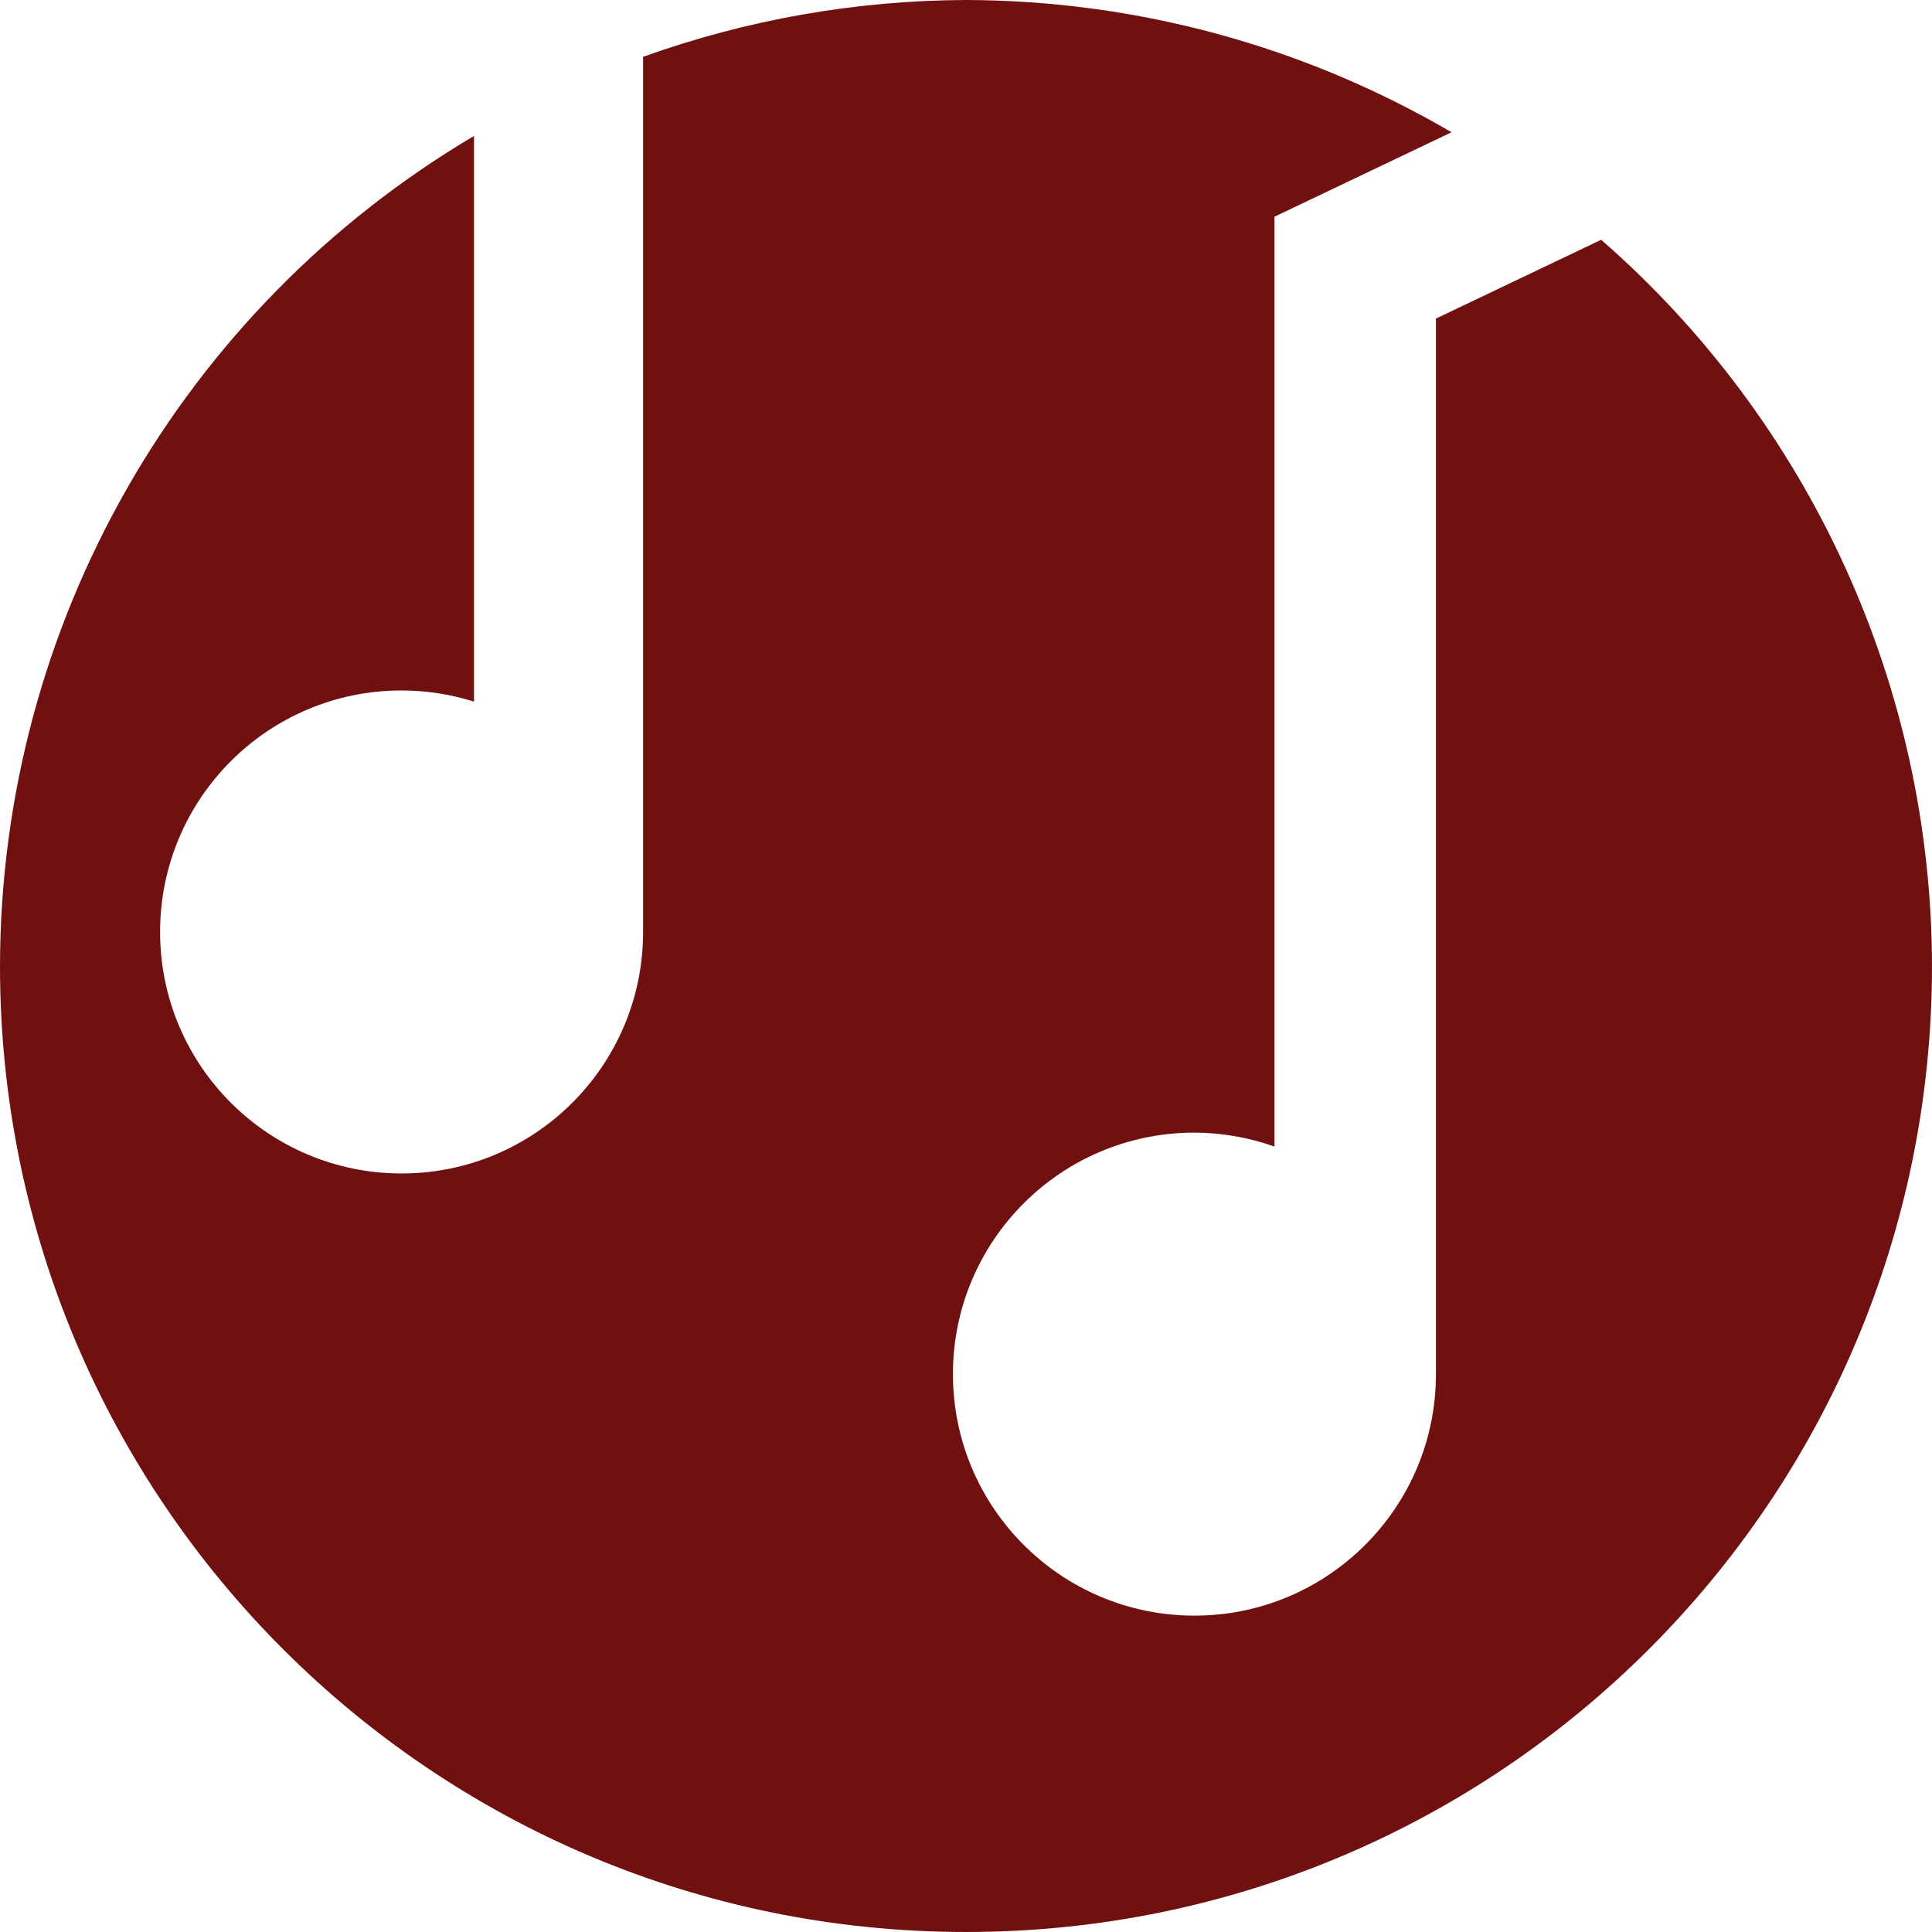
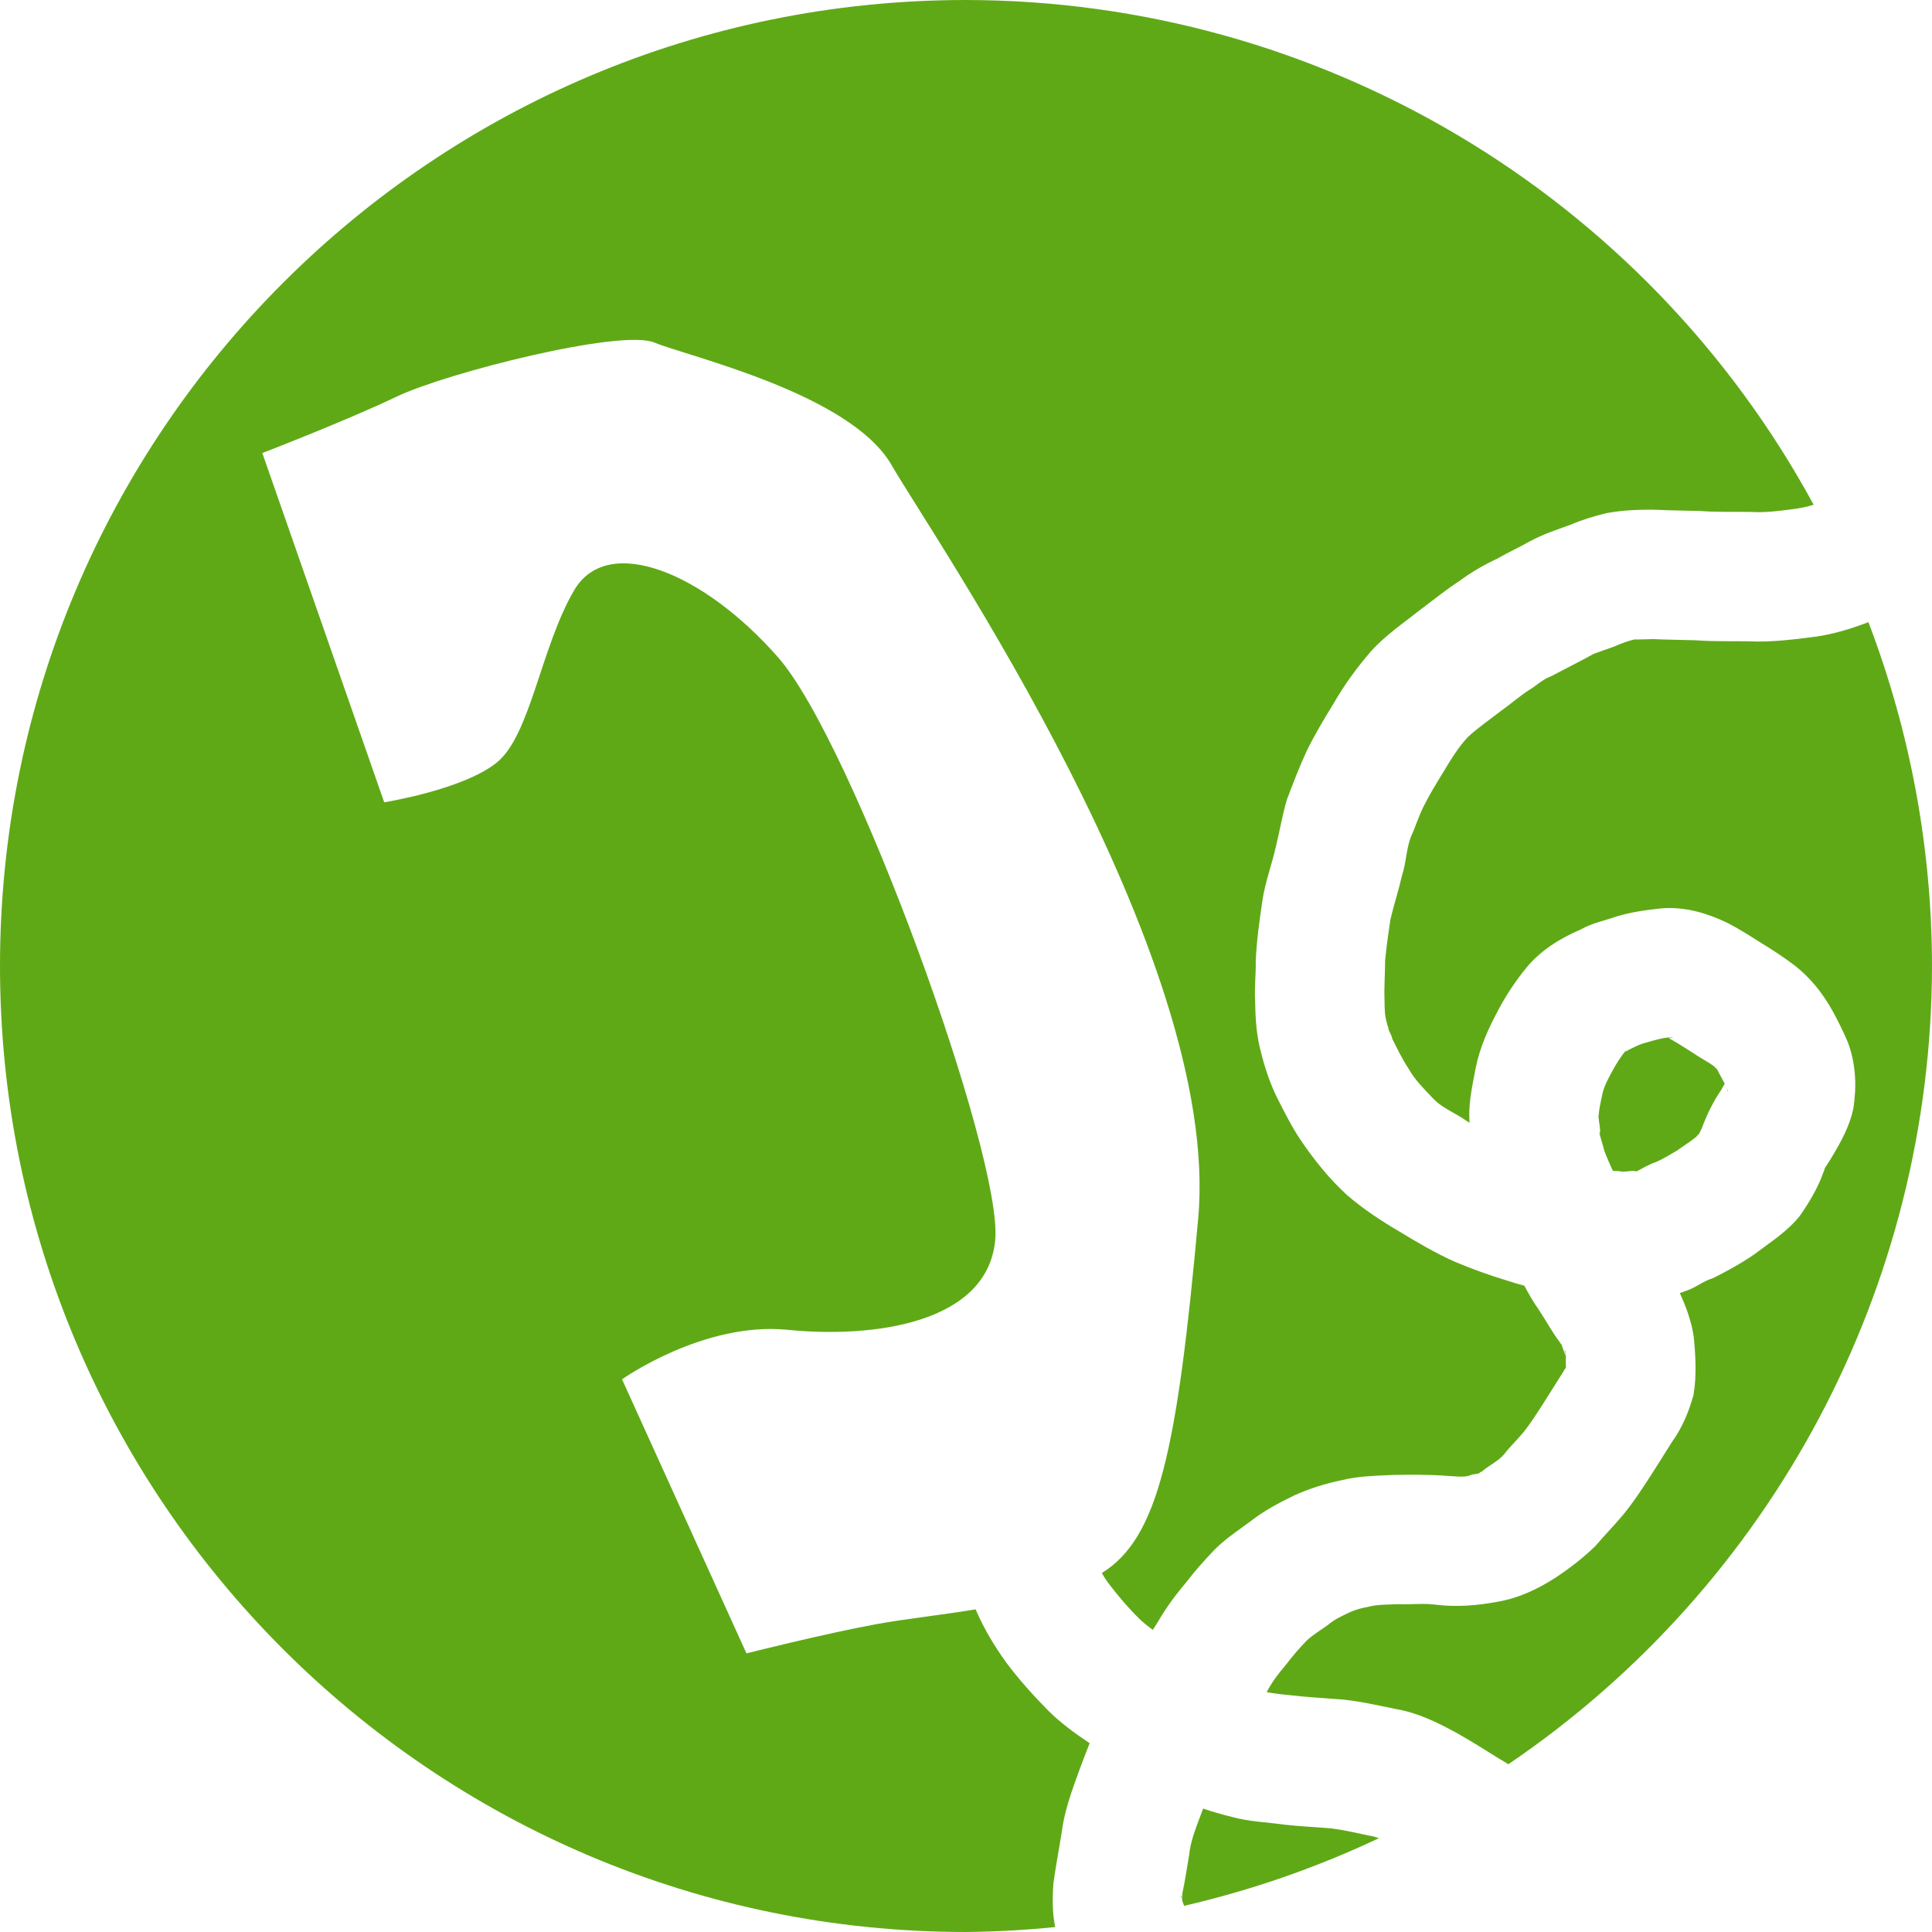
<svg xmlns="http://www.w3.org/2000/svg" width="512" height="512" viewBox="0 0 135.467 135.467" version="1.1" id="svg8">
  <defs id="defs2" />
-   <g id="layer1" transform="translate(0,-161.5333)">
-     <path style="fill:#701010;fill-opacity:1;stroke:none;stroke-width:2.166;stroke-linecap:round;stroke-linejoin:miter;stroke-miterlimit:4;stroke-dasharray:none;stroke-opacity:1" d="M 256 0 A 256 256 0 0 0 170.426 15.055 L 170.426 246.98 A 64 64 0 0 1 106.426 310.98 A 64 64 0 0 1 42.426 246.98 A 64 64 0 0 1 106.426 182.98 A 64 64 0 0 1 125.619 185.939 L 125.619 36.027 A 256 256 0 0 0 0 256 A 256 256 0 0 0 256 512 A 256 256 0 0 0 512 256 A 256 256 0 0 0 424.324 63.543 L 380.539 84.428 L 380.539 364.158 A 64 64 0 0 1 316.539 428.158 A 64 64 0 0 1 252.539 364.158 A 64 64 0 0 1 316.539 300.158 A 64 64 0 0 1 337.752 303.855 L 337.752 57.432 L 384.672 35.051 A 256 256 0 0 0 256 0 z " transform="matrix(0.2645833,0,0,0.2645833,0,161.5333)" id="path815" />
-     <circle r="67.733" cy="186.177" cx="-136.374" id="circle832" style="fill:#701010;fill-opacity:1;stroke:none;stroke-width:0.573;stroke-linecap:round;stroke-linejoin:miter;stroke-miterlimit:4;stroke-dasharray:none;stroke-opacity:1" />
-     <circle r="16.933" cy="183.791" cx="-175.948" id="circle834" style="fill:#161070;fill-opacity:1;stroke:none;stroke-width:0.344;stroke-linecap:round;stroke-linejoin:miter;stroke-miterlimit:4;stroke-dasharray:none;stroke-opacity:1" />
-     <circle style="fill:#161070;fill-opacity:1;stroke:none;stroke-width:0.344;stroke-linecap:round;stroke-linejoin:miter;stroke-miterlimit:4;stroke-dasharray:none;stroke-opacity:1" id="circle836" cx="-120.356" cy="214.794" r="16.933" />
-     <rect y="118.444" x="-170.87" height="65.347" width="11.855" id="rect838" style="fill:#161070;fill-opacity:1;stroke:none;stroke-width:0.228;stroke-linecap:round;stroke-linejoin:miter;stroke-miterlimit:4;stroke-dasharray:none;stroke-opacity:1" />
-     <rect y="133.639" x="-114.744" height="81.155" width="11.321" id="rect840" style="fill:#161070;fill-opacity:1;stroke:none;stroke-width:0.26;stroke-linecap:round;stroke-linejoin:miter;stroke-miterlimit:4;stroke-dasharray:none;stroke-opacity:1" />
-     <rect transform="rotate(-115.5003)" style="fill:#161070;fill-opacity:1;stroke:none;stroke-width:0.26;stroke-linecap:round;stroke-linejoin:miter;stroke-miterlimit:4;stroke-dasharray:none;stroke-opacity:1" id="rect842" width="11.321" height="81.155" x="-82.542" y="-161.1" />
+   <g id="layer1" transform="translate(0,-161.5333)" style="display:none">
+     <path style="fill:#a91717;fill-opacity:1;stroke:none;stroke-width:2.166;stroke-linecap:round;stroke-linejoin:miter;stroke-miterlimit:4;stroke-dasharray:none;stroke-opacity:1" d="M 256,0 A 256,256 0 0 0 228.828,1.523 V 246.98 A 103.209,103.209 0 0 1 125.619,350.189 103.209,103.209 0 0 1 22.41,246.98 103.209,103.209 0 0 1 125.619,143.77 a 103.209,103.209 0 0 1 36.418,6.771 V 18.117 A 256,256 0 0 0 0,256 256,256 0 0 0 256,512 256,256 0 0 0 512,256 256,256 0 0 0 445.246,84.021 V 335.586 A 103.209,103.209 0 0 1 342.037,438.795 103.209,103.209 0 0 1 238.828,335.586 103.209,103.209 0 0 1 342.037,232.377 103.209,103.209 0 0 1 381.467,240.246 V 33.016 A 256,256 0 0 0 256,0 Z" transform="matrix(0.2645833,0,0,0.2645833,0,161.5333)" id="path815" />
+     <circle r="67.733" cy="229.267" cx="-203.2" id="circle849" style="fill:#701010;fill-opacity:1;stroke:none;stroke-width:0.573;stroke-linecap:round;stroke-linejoin:miter;stroke-miterlimit:4;stroke-dasharray:none;stroke-opacity:1" />
+     <circle r="27.307" cy="226.88" cx="-237.697" id="circle851" style="fill:#161070;fill-opacity:1;stroke:none;stroke-width:0.555;stroke-linecap:round;stroke-linejoin:miter;stroke-miterlimit:4;stroke-dasharray:none;stroke-opacity:1" />
+     <circle style="fill:#161070;fill-opacity:1;stroke:none;stroke-width:0.555;stroke-linecap:round;stroke-linejoin:miter;stroke-miterlimit:4;stroke-dasharray:none;stroke-opacity:1" id="circle853" cx="-180.436" cy="250.324" r="27.307" />
+     <rect y="144.146" x="-228.061" height="82.734" width="17.672" id="rect855" style="fill:#161070;fill-opacity:1;stroke:none;stroke-width:0.313;stroke-linecap:round;stroke-linejoin:miter;stroke-miterlimit:4;stroke-dasharray:none;stroke-opacity:1" />
+     <rect y="161.533" x="-170.004" height="88.79" width="16.875" id="rect857" style="fill:#161070;fill-opacity:1;stroke:none;stroke-width:0.332;stroke-linecap:round;stroke-linejoin:miter;stroke-miterlimit:4;stroke-dasharray:none;stroke-opacity:1" />
+   </g>
+   <g id="layer2">
+     <path style="fill:#5fa917;fill-opacity:1;stroke:none;stroke-width:3.336;stroke-linecap:round;stroke-linejoin:miter;stroke-miterlimit:4;stroke-dasharray:none;stroke-opacity:1" d="M 256 0 A 256 256 0 0 0 0 256 A 256 256 0 0 0 256 512 A 256 256 0 0 0 279.633 510.689 C 278.856 506.907 278.883 503.018 279.164 499.125 C 279.774 494.739 280.57 490.384 281.303 486.018 C 281.989 480.162 284.02 474.619 286.031 469.117 C 286.926 466.724 287.823 464.336 288.768 461.969 C 284.864 459.351 281.049 456.596 277.719 453.254 C 273.752 449.219 269.939 445.001 266.566 440.453 C 263.579 436.27 260.923 431.909 258.861 427.191 C 258.758 426.96 258.662 426.726 258.561 426.494 C 248.803 428.103 239.803 429.034 232.316 430.408 C 218.187 433.002 197.82 438.164 197.82 438.164 L 164.848 365.533 C 164.848 365.533 186.475 350.174 208.793 352.418 C 231.111 354.662 261.708 350.856 263.744 328.611 C 265.78 306.366 226.067 196.927 206.273 174.289 C 186.48 151.652 161.039 141.309 152.178 156.395 C 143.317 171.48 140.599 194.886 131.637 202.096 C 122.674 209.306 101.82 212.617 101.82 212.617 L 69.52 120.062 C 69.52 120.062 91.931 111.418 105.084 105.121 C 118.237 98.824 164.521 87.092 173.391 90.77 C 182.261 94.447 225.34 104.269 236.264 123.229 C 247.187 142.188 323.839 253.132 317.537 322.879 C 311.946 384.765 306.941 407.608 292 416.873 C 292.653 418.021 293.377 419.13 294.215 420.184 C 296.61 423.3 299.194 426.312 302.008 429.061 C 303.101 430.114 304.289 431.048 305.52 431.926 L 305.521 431.928 C 305.977 431.206 306.43 430.482 306.885 429.76 C 309.08 425.931 311.729 422.437 314.57 419.07 C 316.631 416.363 318.893 413.843 321.221 411.365 C 324.263 408.057 328.048 405.676 331.605 403 C 335.125 400.269 339.028 398.23 343.016 396.289 C 347.056 394.449 351.282 393.154 355.621 392.252 C 360.035 391.155 364.567 391.106 369.078 390.877 C 373.952 390.788 378.843 390.759 383.705 391.135 C 385.48 391.221 388.098 391.577 389.572 390.984 C 390.336 390.566 391.415 390.753 392.217 390.326 C 392.27 390.3 391.992 390.324 392.043 390.293 C 392.356 390.102 393.346 389.682 392.982 389.725 C 394.818 388.257 397.015 387.231 398.576 385.441 C 400.168 383.339 402.109 381.541 403.787 379.51 C 405.659 377.14 407.279 374.585 408.914 372.051 C 410.63 369.367 412.319 366.667 414.01 363.967 C 414.314 363.445 414.645 362.939 414.975 362.432 C 414.896 360.476 415.082 355.927 414.938 359.209 C 414.866 358.758 414.983 358.231 414.725 357.855 C 414.475 357.493 414.946 358.725 414.908 359.164 C 414.889 359.357 414.725 358.822 414.656 358.641 C 413.944 356.765 413.812 356.329 413.789 356.209 C 413.798 356.308 413.734 356.311 413.344 355.672 C 411.255 352.906 409.59 349.755 407.639 346.854 C 406.25 344.912 405.107 342.823 403.975 340.73 C 402.447 340.32 400.926 339.883 399.42 339.381 C 394.699 337.933 390.055 336.293 385.51 334.361 C 380.449 332.105 375.666 329.295 370.939 326.42 C 366.002 323.535 361.288 320.417 356.953 316.684 C 352.233 312.367 348.217 307.343 344.643 302.059 C 342.24 298.484 340.347 294.62 338.387 290.799 C 336.533 286.98 335.194 282.983 334.18 278.871 C 332.988 274.557 332.694 270.028 332.635 265.572 C 332.394 261.925 332.853 258.277 332.787 254.633 C 333.017 249.281 333.772 243.987 334.549 238.695 C 335.259 233.829 337.021 229.24 338.102 224.463 C 339.133 220.276 339.808 216.055 341.043 211.912 C 342.635 207.664 344.266 203.424 346.16 199.299 C 348.274 194.894 350.8 190.71 353.35 186.549 C 356.211 181.559 359.574 176.936 363.336 172.594 C 367.232 168.267 372.06 165.035 376.586 161.445 C 379.943 158.943 383.155 156.305 386.676 154.027 C 389.922 151.614 393.404 149.616 397.068 147.916 C 399.815 146.276 402.765 145.004 405.535 143.402 C 408.952 141.573 412.636 140.351 416.27 139.043 C 419.284 137.739 422.529 136.753 425.758 135.977 C 430.228 135.162 434.772 135.002 439.303 135.105 C 443.035 135.319 446.778 135.292 450.52 135.41 C 455.006 135.766 459.511 135.598 464.01 135.672 C 467.815 135.903 471.608 135.397 475.375 134.904 C 477.131 134.637 478.937 134.337 480.637 133.756 A 256 256 0 0 0 256 0 z M 495.145 164.869 C 494.98 164.933 494.818 165.003 494.652 165.066 C 489.829 166.874 484.879 168.349 479.736 168.91 C 474.338 169.594 468.895 170.217 463.445 169.953 C 458.773 169.876 454.09 170.038 449.43 169.68 C 445.66 169.559 441.888 169.549 438.123 169.371 C 437.974 169.358 433.618 169.521 433.166 169.457 C 431.389 169.85 429.58 170.559 427.879 171.303 C 425.953 171.996 424.22 172.586 422.328 173.293 C 418.61 175.355 414.797 177.234 411.041 179.225 C 408.889 179.973 407.224 181.681 405.285 182.824 C 402.681 184.504 400.33 186.583 397.77 188.404 C 394.833 190.699 391.732 192.78 389.004 195.326 C 386.433 198.061 384.518 201.268 382.582 204.467 C 380.7 207.535 378.809 210.605 377.211 213.834 C 375.903 216.502 375.018 219.351 373.795 222.057 C 372.666 225.286 372.609 228.782 371.539 232.039 C 370.642 235.991 369.375 239.814 368.459 243.75 C 367.917 247.346 367.426 250.924 367.074 254.547 C 367.061 258.099 366.774 261.641 366.918 265.193 C 366.934 267.29 366.934 269.364 367.662 271.498 C 367.226 270.58 367.781 271.711 368.057 272.895 C 368.097 273.066 367.757 272.26 367.811 272.428 C 368.119 273.401 368.812 274.301 368.971 275.303 C 370.338 278.02 371.651 280.767 373.344 283.305 C 374.987 286.231 377.508 288.711 379.807 291.123 C 382.266 293.757 385.904 295.015 388.77 297.135 C 388.994 297.271 389.219 297.407 389.443 297.543 C 389.418 296.98 389.388 296.429 389.371 295.846 C 389.306 291.516 390.285 287.252 391.074 283.016 C 392.159 277.547 394.487 272.477 397.096 267.592 C 399.233 263.576 401.744 259.821 404.629 256.307 C 408.493 251.729 413.471 248.66 418.912 246.32 C 421.829 244.657 425.144 244.001 428.277 242.922 C 432.12 241.718 436.145 241.178 440.137 240.738 C 446.411 240.19 452.291 241.94 457.875 244.617 C 460.963 246.209 463.889 248.091 466.82 249.949 C 469.839 251.791 472.775 253.716 475.596 255.848 C 479.836 259.159 483.054 263.253 485.66 267.922 C 487.146 270.645 488.523 273.421 489.732 276.283 C 491.844 282.005 492.069 287.855 491.154 293.814 C 490.167 298.445 487.894 302.576 485.48 306.59 C 484.717 307.928 483.804 309.179 483.029 310.51 C 482.859 310.803 483.376 309.925 483.584 309.658 C 483.626 309.607 483.567 309.789 483.545 309.852 C 483.416 310.207 483.274 310.559 483.139 310.912 C 481.667 314.952 479.493 318.599 477.053 322.111 C 473.718 326.364 469.159 329.191 464.92 332.402 C 461.445 334.803 457.702 336.856 453.926 338.75 C 451.604 339.391 449.705 340.991 447.488 341.846 C 446.718 342.143 445.938 342.414 445.16 342.691 C 446.874 346.362 448.251 350.209 448.859 354.217 C 449.352 359.363 449.665 364.581 448.793 369.711 C 447.549 374.185 445.803 378.368 443.072 382.158 C 441.297 384.993 439.527 387.83 437.723 390.646 C 435.31 394.382 432.881 398.12 430.049 401.557 C 427.707 404.323 425.185 406.897 422.846 409.662 C 419.604 412.828 416.055 415.56 412.283 418.064 C 407.576 421.096 402.532 423.507 396.961 424.467 C 391.563 425.489 386.118 425.924 380.633 425.283 C 377.393 424.804 374.024 425.26 370.76 425.123 C 367.945 425.258 365.149 425.131 362.402 425.863 C 360.581 426.201 359.544 426.512 357.955 427.152 C 355.828 428.177 353.736 429.055 351.912 430.629 C 349.988 432.028 347.89 433.25 346.197 434.859 C 344.266 436.91 342.509 438.865 340.77 441.193 C 338.943 443.355 337.245 445.515 335.896 448.039 C 335.817 448.165 335.738 448.292 335.658 448.418 C 338.701 449.021 341.816 449.195 344.896 449.561 C 348.546 449.893 352.208 450.102 355.861 450.402 C 360.593 450.873 365.217 451.958 369.865 452.9 C 375.684 453.882 380.947 456.465 386.07 459.271 C 389.904 461.427 393.627 463.769 397.348 466.111 C 398.18 466.57 398.966 467.051 399.732 467.543 A 256 256 0 0 0 512 256 A 256 256 0 0 0 495.145 164.869 z M 443.416 274.867 C 441.098 274.901 439.588 275.406 438.244 275.727 C 435.472 276.543 435.175 276.427 432.145 277.949 C 431.684 278.12 430.606 278.99 430.791 278.535 C 430.825 278.45 432.987 276.794 430.984 278.371 C 431.007 278.296 431.033 278.219 431.061 278.145 C 429.679 279.797 428.4 281.741 427.285 283.848 C 426.292 285.663 425.272 287.513 424.738 289.523 C 424.003 293.01 423.757 293.951 423.66 295.777 C 423.52 295.236 423.549 295.28 423.652 296.305 C 423.791 297.659 424.138 299.018 424.008 300.373 C 423.996 300.505 423.91 299.858 423.895 299.99 C 423.868 300.196 423.952 300.402 423.98 300.607 C 423.923 300.464 423.767 300.024 423.807 300.174 C 424.363 302.252 424.797 303.466 425.211 305.146 C 425.896 306.884 426.651 308.589 427.424 310.289 C 427.964 310.32 428.504 310.353 429.049 310.354 C 430.352 310.77 432.323 310.142 433.717 310.297 C 433.962 310.324 432.758 310.413 432.998 310.467 C 433.262 310.526 433.602 310.444 433.795 310.389 C 435.465 309.533 437.088 308.529 438.883 307.939 C 441.031 307.011 442.968 305.713 444.414 304.926 C 446.066 303.703 447.893 302.626 449.469 301.309 C 449.725 301.095 449.896 300.68 450.199 300.604 C 450.649 299.742 451.117 298.815 451.127 298.639 C 452.445 295.203 454.032 291.908 456.127 288.873 C 456.215 288.73 456.681 287.826 457.068 287.18 C 456.459 285.991 455.794 284.884 455.119 283.494 C 454.72 283.04 454.303 282.611 453.996 282.471 C 454.173 282.562 454.687 282.862 454.525 282.746 C 452.585 281.354 450.419 280.274 448.463 278.904 C 446.556 277.695 444.655 276.473 442.691 275.357 C 441.63 274.746 442.952 275.205 443.416 274.867 z M 455.445 283.885 C 456.246 284.935 456.053 284.626 455.445 283.885 z M 457.703 288.559 C 457.782 288.984 457.875 289.368 458.023 289.32 C 457.924 289.046 457.81 288.812 457.703 288.559 z M 449.879 301.221 C 449.855 301.249 449.813 301.288 449.797 301.312 C 449.071 302.687 449.381 302.153 449.879 301.221 z M 416.322 360.275 C 416.495 359.973 415.967 360.877 415.754 361.152 C 415.716 361.201 415.776 361.035 415.787 360.975 C 415.732 361.115 415.678 361.255 415.623 361.395 C 415.86 361.024 416.103 360.656 416.322 360.275 z M 318.846 479.293 C 318.636 479.845 318.432 480.397 318.217 480.947 C 316.916 484.459 315.481 487.938 315.119 491.701 C 314.561 495.022 314.052 498.375 313.361 501.658 C 313.328 502.092 313.29 502.525 313.26 502.959 C 313.245 503.167 313.329 503.562 313.324 503.783 C 313.484 504.211 313.646 504.639 313.807 505.066 A 256 256 0 0 0 365.412 487.15 C 364.617 486.831 363.789 486.585 362.896 486.469 C 359.599 485.774 356.323 485.01 352.977 484.566 C 348.862 484.202 344.729 484.032 340.623 483.58 C 335.857 482.897 330.99 482.792 326.326 481.463 C 323.801 480.85 321.298 480.138 318.846 479.293 z M 312.988 502.27 C 312.965 502.215 312.934 502.297 312.883 502.609 C 312.944 502.77 313.004 502.931 313.064 503.092 C 313.04 502.719 313.022 502.349 312.988 502.27 z " transform="scale(0.2645833)" id="path864" />
+     <circle r="67.733" cy="67.733" cx="-203.2" id="circle876" style="fill:#5fa917;fill-opacity:1;stroke:none;stroke-width:0.883;stroke-linecap:round;stroke-linejoin:miter;stroke-miterlimit:4;stroke-dasharray:none;stroke-opacity:1" />
+     <path id="path878" d="m -218.593,115.931 c -8.724,-19.217 -8.724,-19.217 -8.724,-19.217 0,0 5.722,-4.064 11.627,-3.47 5.905,0.594 14.001,-0.413 14.54,-6.299 0.539,-5.886 -9.969,-34.842 -15.206,-40.831 -5.237,-5.989 -11.968,-8.726 -14.313,-4.734 -2.345,3.991 -3.064,10.184 -5.435,12.092 -2.371,1.908 -7.889,2.784 -7.889,2.784 l -8.546,-24.489 c 0,0 5.929,-2.287 9.409,-3.953 3.48,-1.666 15.726,-4.77 18.073,-3.797 2.347,0.973 13.745,3.572 16.635,8.588 2.89,5.016 23.171,34.37 21.503,52.824 -1.667,18.454 -3.135,23.791 -8.394,25.647 -5.259,1.856 -10.416,2.118 -14.154,2.804 -3.738,0.686 -9.127,2.052 -9.127,2.052 z" style="fill:#2517a9;fill-opacity:1;stroke:none;stroke-width:0.25px;stroke-linecap:butt;stroke-linejoin:miter;stroke-opacity:1" />
+     <path d="m -195.447,102.164 c 0.017,1.085 0.187,2.152 0.261,3.233 0.062,0.44 0.117,1.756 0.311,2.099 0.186,0.635 0.449,1.238 0.718,1.843 0.295,0.652 0.62,1.272 1.068,1.835 0.634,0.824 1.317,1.621 2.062,2.349 0.578,0.557 1.258,0.988 1.926,1.427 0.881,0.57 1.773,1.124 2.663,1.679 0.74,0.461 1.478,0.924 2.217,1.387 0.547,0.224 1.106,0.415 1.688,0.536 0.934,0.238 1.9,0.281 2.854,0.394 0.966,0.088 1.934,0.143 2.901,0.223 1.252,0.124 2.475,0.411 3.705,0.661 1.54,0.26 2.932,0.943 4.288,1.686 1.014,0.57 1.999,1.19 2.984,1.81 1.323,0.729 2.304,1.605 3.256,2.784 1.056,1.278 1.692,2.787 2.182,4.349 0.393,1.462 0.401,2.991 0.323,4.492 -0.103,1.344 -0.365,2.672 -0.597,3.999 -0.223,1.323 -0.734,2.556 -1.356,3.736 -0.444,0.801 -0.941,1.571 -1.43,2.345 -0.667,1.071 -1.497,2.034 -2.36,2.95 -0.964,1.018 -2.176,1.731 -3.422,2.344 -1.241,0.548 -2.559,0.809 -3.9,0.948 -1.23,0.139 -2.453,-0.102 -3.668,-0.268 -1.266,-0.197 -2.48,-0.636 -3.674,-1.09 -1.173,-0.332 -2.279,-0.839 -3.36,-1.395 -1.204,-0.653 -2.367,-1.38 -3.528,-2.105 -0.835,-0.524 -1.668,-1.05 -2.502,-1.575 -1.145,-0.649 -2.172,-1.446 -3.124,-2.35 -0.992,-0.904 -1.699,-2.015 -2.342,-3.179 -0.546,-0.975 -0.904,-2.035 -1.312,-3.069 -0.538,-1.344 -0.558,-2.763 -0.455,-4.182 0.161,-1.16 0.372,-2.312 0.566,-3.468 0.182,-1.549 0.719,-3.016 1.251,-4.472 0.485,-1.298 0.972,-2.591 1.568,-3.843 0.631,-1.255 1.37,-2.452 2.11,-3.645 0.61,-0.977 1.226,-1.951 1.84,-2.926 0.581,-1.013 1.282,-1.938 2.033,-2.828 0.545,-0.716 1.144,-1.383 1.76,-2.039 0.805,-0.875 1.806,-1.506 2.748,-2.214 0.931,-0.723 1.964,-1.262 3.019,-1.775 1.069,-0.487 2.187,-0.829 3.335,-1.068 1.168,-0.29 2.367,-0.303 3.561,-0.364 1.29,-0.024 2.584,-0.031 3.87,0.068 0.47,0.023 1.162,0.117 1.552,-0.039 0.202,-0.111 0.488,-0.061 0.7,-0.174 0.014,-0.007 -0.06,-8.8e-4 -0.046,-0.009 0.083,-0.05 0.344,-0.162 0.248,-0.15 0.486,-0.388 1.067,-0.66 1.48,-1.133 0.421,-0.556 0.935,-1.032 1.379,-1.569 0.495,-0.627 0.924,-1.303 1.357,-1.974 0.454,-0.71 0.901,-1.425 1.348,-2.139 0.193,-0.332 0.42,-0.644 0.612,-0.976 0.046,-0.08 -0.094,0.159 -0.15,0.232 -0.01,0.013 0.006,-0.031 0.009,-0.047 -0.036,0.092 -0.072,0.184 -0.108,0.275 -0.205,1.397 -0.059,-2.054 -0.117,-0.743 -0.019,-0.119 0.012,-0.258 -0.057,-0.358 -0.066,-0.096 0.059,0.23 0.049,0.346 -0.005,0.051 -0.048,-0.091 -0.067,-0.139 -0.49,-1.29 -0.034,-0.273 -0.347,-0.785 -0.553,-0.732 -0.993,-1.566 -1.51,-2.334 -0.569,-0.796 -0.983,-1.684 -1.471,-2.527 -0.407,-0.789 -0.767,-1.612 -1.135,-2.486 -0.416,-0.888 -0.82,-1.776 -1.181,-2.688 -0.305,-0.891 -0.56,-1.797 -0.775,-2.712 -0.153,-1.093 -0.24,-2.01 -0.27,-3.082 -0.017,-1.146 0.241,-2.273 0.45,-3.394 0.287,-1.447 0.903,-2.788 1.593,-4.081 0.565,-1.063 1.23,-2.056 1.993,-2.986 1.022,-1.211 2.34,-2.023 3.779,-2.642 0.772,-0.44 1.649,-0.614 2.478,-0.899 1.017,-0.319 2.082,-0.462 3.138,-0.578 1.66,-0.145 3.216,0.318 4.693,1.027 0.817,0.421 1.591,0.919 2.367,1.41 0.799,0.487 1.576,0.997 2.322,1.561 1.122,0.876 1.973,1.959 2.663,3.195 0.393,0.72 0.757,1.455 1.077,2.212 0.559,1.514 0.618,3.062 0.376,4.639 -0.261,1.225 -0.863,2.318 -1.501,3.38 -0.202,0.354 -0.444,0.685 -0.649,1.037 -0.045,0.077 0.092,-0.154 0.147,-0.225 0.011,-0.014 -0.005,0.035 -0.011,0.051 -0.034,0.094 -0.072,0.187 -0.107,0.28 -0.39,1.069 -0.964,2.034 -1.61,2.963 -0.882,1.125 -2.088,1.874 -3.21,2.723 -0.919,0.635 -1.91,1.178 -2.909,1.679 -0.614,0.169 -1.117,0.593 -1.703,0.819 -0.396,0.153 -0.798,0.289 -1.197,0.434 -1.313,0.332 -2.678,0.321 -4.023,0.299 -1.339,-0.007 -2.654,-0.246 -3.96,-0.519 -1.202,-0.202 -2.383,-0.48 -3.539,-0.866 -1.249,-0.383 -2.478,-0.817 -3.68,-1.328 -1.339,-0.597 -2.604,-1.34 -3.855,-2.101 -1.306,-0.763 -2.553,-1.589 -3.701,-2.576 -1.249,-1.142 -2.312,-2.471 -3.257,-3.87 -0.636,-0.946 -1.137,-1.968 -1.655,-2.979 -0.49,-1.01 -0.845,-2.068 -1.113,-3.156 -0.315,-1.141 -0.393,-2.34 -0.409,-3.519 -0.064,-0.965 0.058,-1.93 0.041,-2.894 0.061,-1.416 0.26,-2.817 0.466,-4.217 0.188,-1.288 0.654,-2.502 0.94,-3.766 0.273,-1.108 0.452,-2.225 0.779,-3.321 0.421,-1.124 0.853,-2.246 1.354,-3.337 0.559,-1.165 1.228,-2.272 1.902,-3.373 0.757,-1.32 1.647,-2.543 2.642,-3.692 1.031,-1.145 2.308,-2 3.506,-2.95 0.888,-0.662 1.738,-1.36 2.67,-1.962 0.859,-0.639 1.78,-1.167 2.749,-1.617 0.727,-0.434 1.508,-0.77 2.241,-1.194 0.904,-0.484 1.878,-0.807 2.84,-1.153 0.798,-0.345 1.656,-0.606 2.51,-0.812 1.183,-0.216 2.385,-0.258 3.584,-0.23 0.987,0.056 1.978,0.05 2.968,0.081 1.187,0.094 2.379,0.05 3.569,0.069 1.007,0.061 2.01,-0.073 3.007,-0.203 0.607,-0.092 1.238,-0.198 1.797,-0.468 0.681,-0.283 1.382,-0.537 2.017,-0.918 0.581,-0.358 1.167,-0.704 1.616,-1.224 0.684,-0.777 1.385,-1.535 2.01,-2.362 0.352,-0.473 0.679,-0.963 1.003,-1.455 3.532,-5.354 11.104,-0.359 7.572,4.995 v 0 c -0.44,0.666 -0.886,1.329 -1.366,1.966 -0.844,1.098 -1.762,2.129 -2.692,3.154 -1.114,1.121 -2.347,2.084 -3.733,2.852 -1.009,0.548 -2.049,1.03 -3.123,1.439 -1.276,0.478 -2.586,0.868 -3.946,1.017 -1.428,0.181 -2.869,0.346 -4.31,0.276 -1.236,-0.02 -2.475,0.022 -3.708,-0.073 -0.997,-0.032 -1.996,-0.035 -2.992,-0.082 -0.048,-0.004 -1.796,0.063 -1.225,0.002 -0.498,0.099 -1.008,0.301 -1.485,0.509 -0.51,0.183 -0.968,0.339 -1.469,0.527 -0.984,0.546 -1.993,1.042 -2.986,1.569 -0.569,0.198 -1.01,0.65 -1.523,0.952 -0.689,0.444 -1.311,0.994 -1.988,1.476 -0.777,0.607 -1.597,1.158 -2.319,1.832 -0.68,0.724 -1.187,1.572 -1.699,2.418 -0.498,0.812 -0.998,1.624 -1.421,2.479 -0.346,0.706 -0.581,1.459 -0.904,2.175 -0.299,0.854 -0.314,1.78 -0.597,2.641 -0.237,1.046 -0.572,2.057 -0.815,3.098 -0.143,0.951 -0.274,1.898 -0.367,2.856 -0.004,0.94 -0.079,1.877 -0.041,2.817 0.004,0.555 0.004,1.103 0.197,1.668 -0.115,-0.243 0.031,0.057 0.104,0.37 0.011,0.045 -0.079,-0.168 -0.065,-0.124 0.082,0.258 0.265,0.496 0.307,0.761 0.362,0.719 0.71,1.445 1.157,2.117 0.435,0.774 1.101,1.431 1.71,2.069 0.651,0.697 1.613,1.03 2.371,1.59 0.884,0.539 1.773,1.073 2.712,1.512 1.008,0.438 2.054,0.769 3.1,1.103 0.778,0.331 1.657,0.354 2.469,0.564 0.783,0.185 1.568,0.319 2.376,0.319 0.345,0.11 0.867,-0.056 1.235,-0.015 0.065,0.007 -0.254,0.031 -0.19,0.045 0.142,0.032 0.372,-0.091 0.174,0.006 -0.17,0.08 -0.326,0.208 -0.511,0.241 -0.483,0.084 0.49,-0.238 0.546,-0.267 0.442,-0.227 0.872,-0.492 1.348,-0.648 0.568,-0.246 1.081,-0.589 1.463,-0.797 0.437,-0.324 0.92,-0.608 1.337,-0.957 0.075,-0.062 0.12,-0.195 0.218,-0.194 0.078,6.72e-4 -0.087,0.13 -0.131,0.195 -0.391,0.74 0.345,-0.593 0.352,-0.708 0.349,-0.909 0.769,-1.78 1.323,-2.583 0.048,-0.079 0.521,-1.02 0.365,-0.435 -0.008,0.164 0.037,0.654 0.021,0.491 -0.015,-0.144 -0.102,-0.293 -0.056,-0.43 0.055,-0.165 0.071,0.524 0.172,0.492 -0.217,-0.598 -0.501,-0.98 -0.784,-1.571 0.648,0.874 -0.012,-0.118 -0.281,-0.241 0.047,0.024 0.183,0.103 0.14,0.073 -0.513,-0.368 -1.086,-0.654 -1.604,-1.016 -0.505,-0.32 -1.007,-0.643 -1.527,-0.939 -0.281,-0.162 0.069,-0.04 0.192,-0.13 -0.613,0.009 -1.013,0.143 -1.369,0.228 -0.733,0.216 -0.812,0.185 -1.614,0.588 -0.122,0.045 -0.407,0.275 -0.358,0.155 0.009,-0.023 0.581,-0.461 0.051,-0.043 0.006,-0.02 0.013,-0.04 0.02,-0.06 -0.366,0.437 -0.704,0.951 -0.999,1.509 -0.263,0.48 -0.532,0.97 -0.674,1.502 -0.194,0.922 -0.26,1.171 -0.285,1.654 -0.037,-0.143 -0.029,-0.132 -0.002,0.14 0.037,0.358 0.128,0.718 0.094,1.076 -0.003,0.035 -0.026,-0.136 -0.03,-0.101 -0.007,0.054 0.015,0.109 0.022,0.163 -0.015,-0.038 -0.057,-0.154 -0.046,-0.114 0.147,0.55 0.262,0.871 0.372,1.315 0.334,0.847 0.731,1.667 1.105,2.501 0.241,0.573 0.471,1.095 0.748,1.651 0.009,0.017 -0.026,-0.029 -0.039,-0.043 0.353,0.646 0.667,1.303 1.093,1.906 0.655,0.992 1.246,2.021 1.915,3.004 0.658,1.241 1.224,2.566 1.436,3.964 0.13,1.362 0.213,2.743 -0.018,4.1 -0.329,1.184 -0.791,2.29 -1.513,3.293 -0.47,0.75 -0.938,1.501 -1.415,2.246 -0.638,0.988 -1.281,1.978 -2.031,2.887 -0.62,0.732 -1.287,1.413 -1.906,2.145 -0.858,0.838 -1.797,1.56 -2.795,2.223 -1.245,0.802 -2.58,1.44 -4.054,1.694 -1.428,0.271 -2.869,0.385 -4.32,0.216 -0.857,-0.127 -1.748,-0.006 -2.612,-0.042 -0.745,0.036 -1.485,0.002 -2.212,0.196 -0.482,0.089 -0.756,0.172 -1.177,0.341 -0.563,0.271 -1.116,0.503 -1.598,0.92 -0.509,0.37 -1.064,0.693 -1.512,1.119 -0.511,0.543 -0.976,1.06 -1.436,1.676 -0.483,0.572 -0.933,1.144 -1.289,1.811 -0.603,0.956 -1.207,1.912 -1.805,2.871 -0.571,0.921 -1.144,1.842 -1.647,2.802 -0.483,0.982 -0.827,2.016 -1.226,3.034 -0.344,0.929 -0.724,1.85 -0.819,2.845 -0.148,0.879 -0.283,1.765 -0.465,2.634 -0.009,0.115 -0.018,0.229 -0.026,0.344 -0.006,0.085 0.057,0.303 -0.015,0.256 -0.056,-0.036 -0.031,-0.679 -0.085,-0.348 0.248,0.653 0.475,1.316 0.787,1.943 0.08,0.144 0.163,0.286 0.239,0.432 0.021,0.041 0.08,0.107 0.041,0.131 -0.02,0.012 -0.075,-0.054 -0.059,-0.037 0.186,0.209 0.395,0.396 0.578,0.607 0.2,0.43 1.219,0.797 1.563,1.108 0.824,0.519 1.647,1.039 2.472,1.556 0.962,0.6 1.923,1.203 2.914,1.754 0.783,0.416 1.599,0.733 2.45,0.983 0.536,0.219 1.086,0.409 1.638,0.561 0.949,0.134 1.178,0.234 1.666,0.214 0.507,-0.058 0.384,-0.065 0.861,-0.169 0.041,-0.009 -0.07,0.047 -0.104,0.07 0.423,-0.169 0.577,-0.249 0.843,-0.503 0.243,-0.119 0.967,-1.146 1.17,-1.447 0.373,-0.59 0.751,-1.177 1.101,-1.78 0.182,-0.327 0.362,-0.651 0.419,-1.027 0.174,-0.979 0.365,-1.96 0.475,-2.948 0.048,-0.679 0.071,-1.24 -0.033,-1.638 0.031,0.045 0.107,0.189 0.093,0.135 -0.127,-0.491 -0.447,-0.961 -0.749,-1.353 0.837,0.445 -0.78,-0.504 -0.848,-0.572 -0.836,-0.526 -1.67,-1.054 -2.529,-1.542 -0.569,-0.316 -1.097,-0.663 -1.755,-0.749 -0.872,-0.184 -1.739,-0.386 -2.625,-0.503 -1.089,-0.097 -2.182,-0.141 -3.268,-0.261 -1.261,-0.181 -2.549,-0.209 -3.783,-0.56 -1.547,-0.376 -3.067,-0.876 -4.447,-1.686 -0.733,-0.46 -1.466,-0.919 -2.2,-1.377 -0.952,-0.594 -1.904,-1.186 -2.846,-1.796 -1.187,-0.782 -2.361,-1.593 -3.368,-2.605 -1.05,-1.067 -2.058,-2.184 -2.95,-3.387 -0.791,-1.107 -1.493,-2.261 -2.039,-3.509 -0.484,-1.088 -0.922,-2.198 -1.236,-3.349 -0.275,-1.208 -0.487,-2.435 -0.557,-3.673 -0.068,-1.033 -0.246,-2.053 -0.25,-3.091 -0.53,-6.393 8.51,-7.143 9.04,-0.75 z" id="path880" style="fill:#2517a9;fill-opacity:1;stroke:none;stroke-width:0.265;stroke-linecap:round;stroke-linejoin:miter;stroke-miterlimit:4;stroke-dasharray:none;stroke-opacity:1" />
  </g>
</svg>
